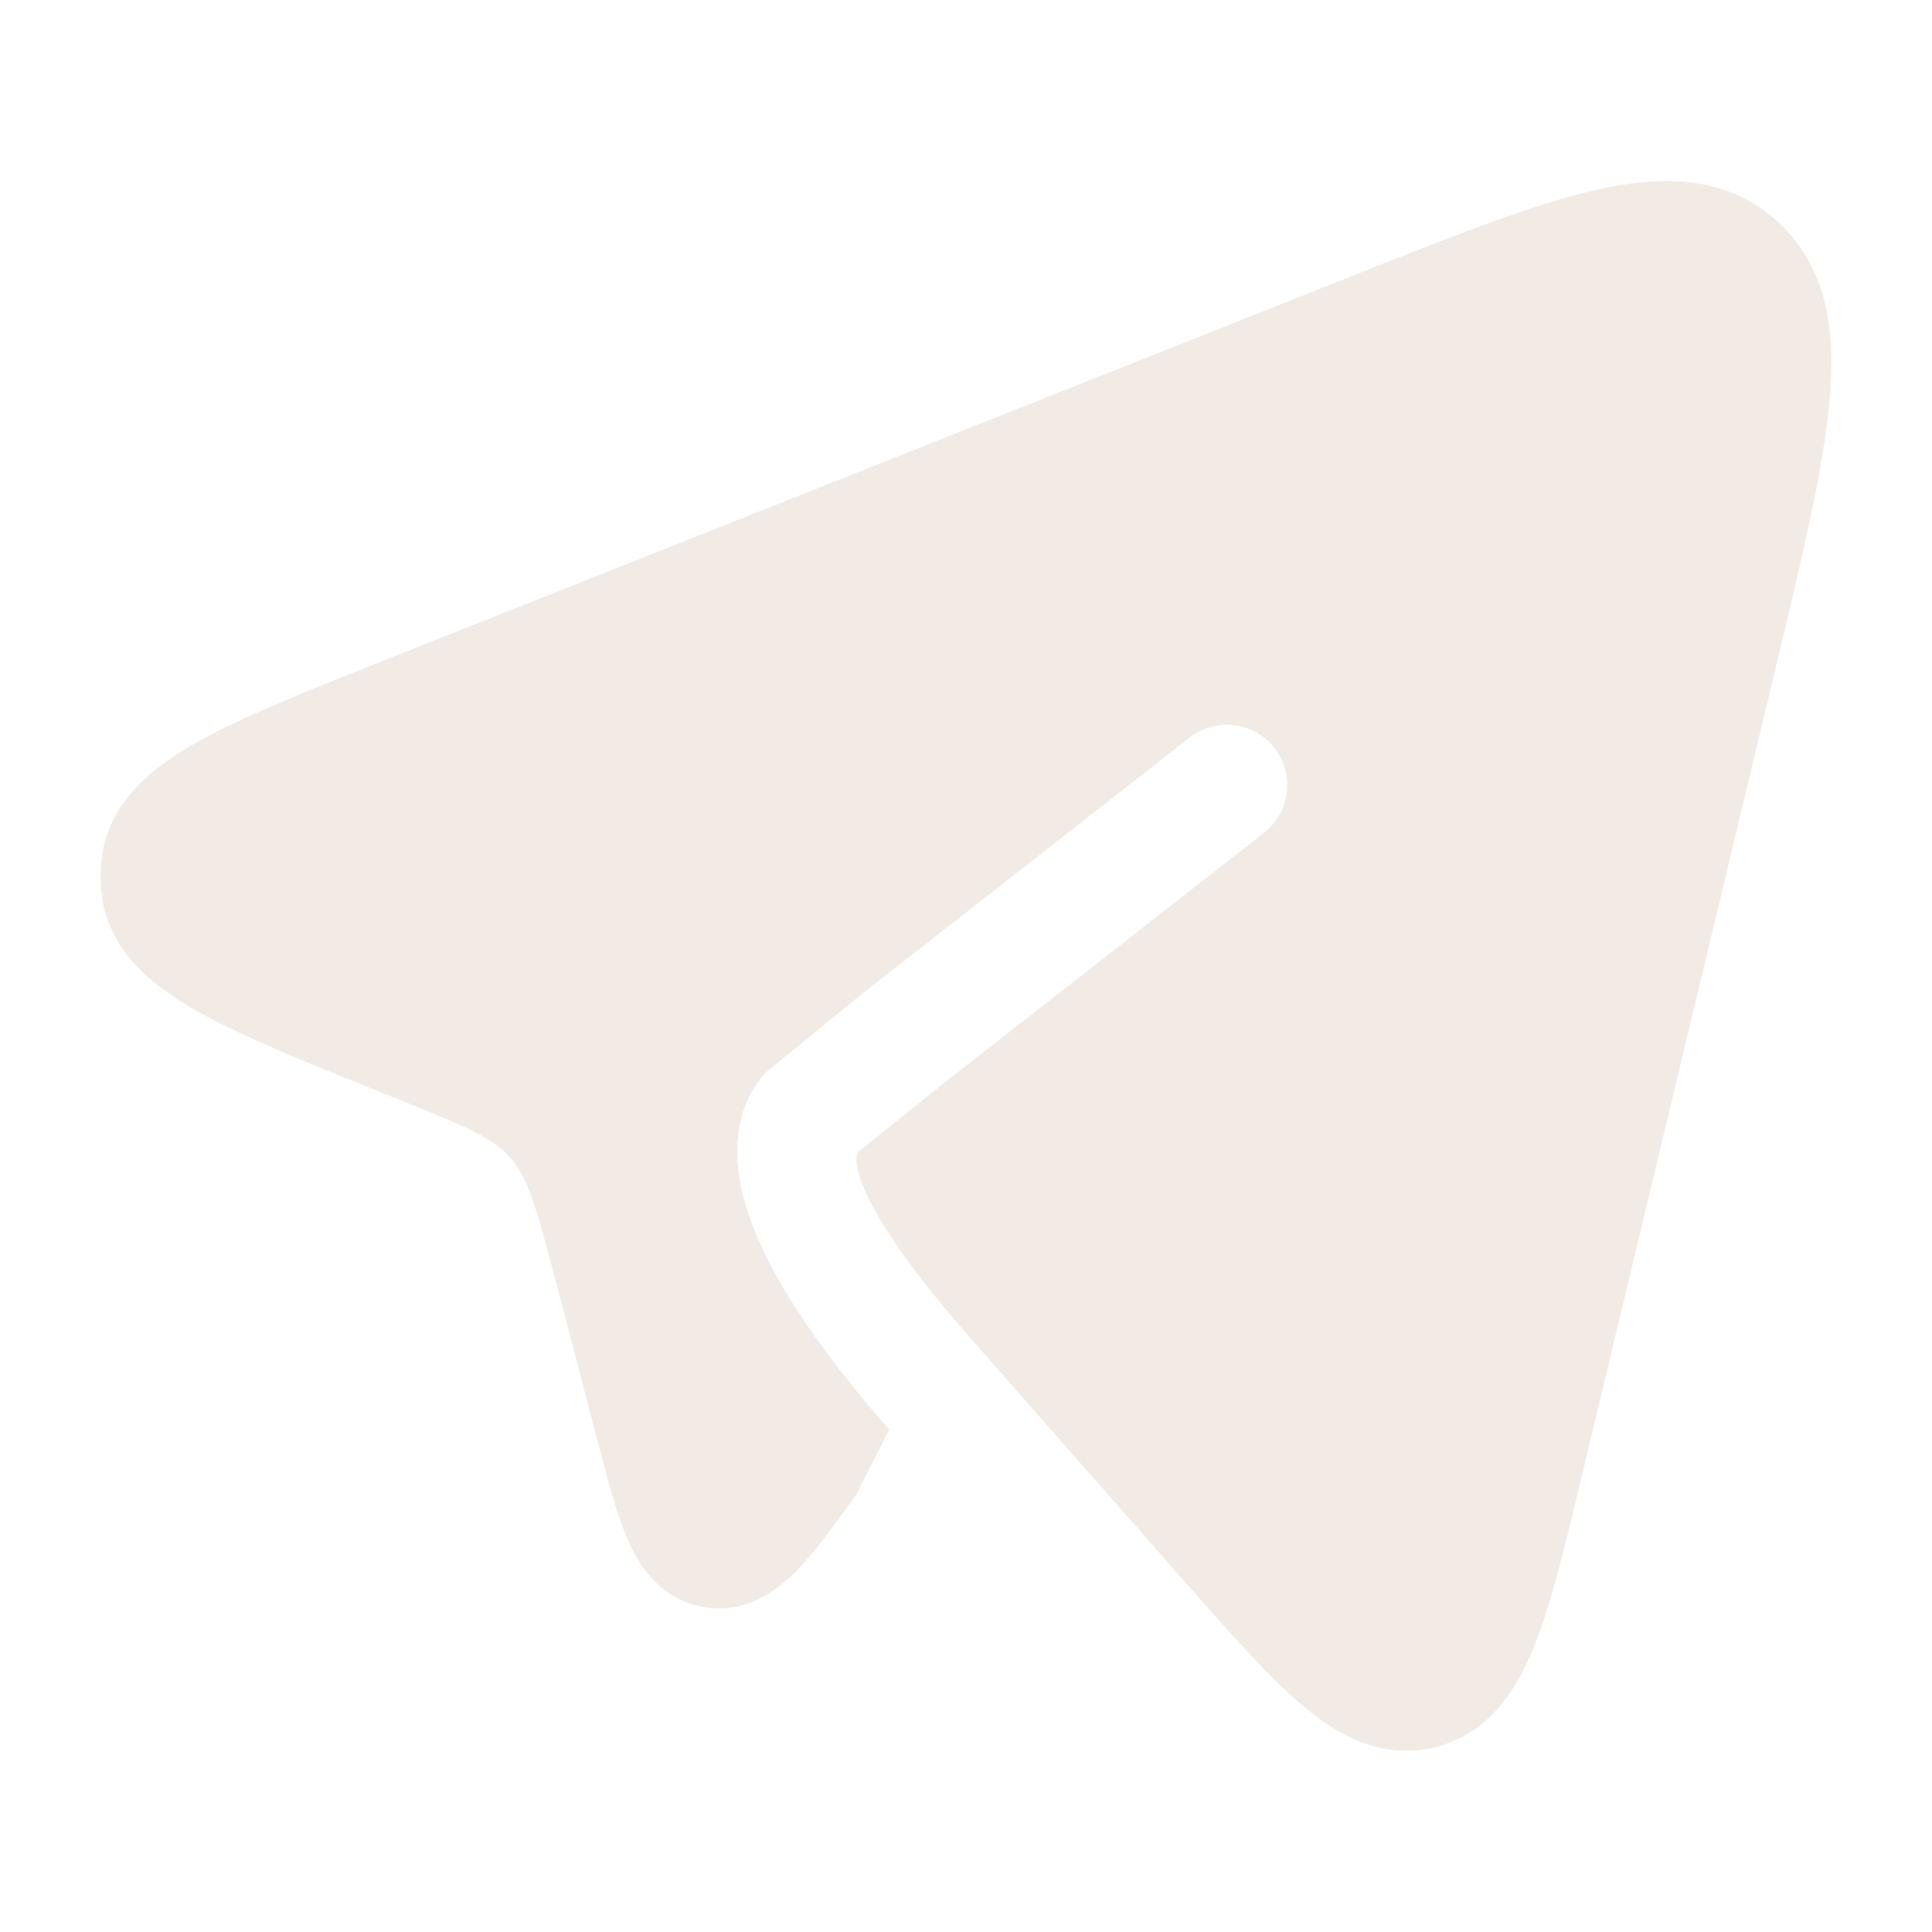
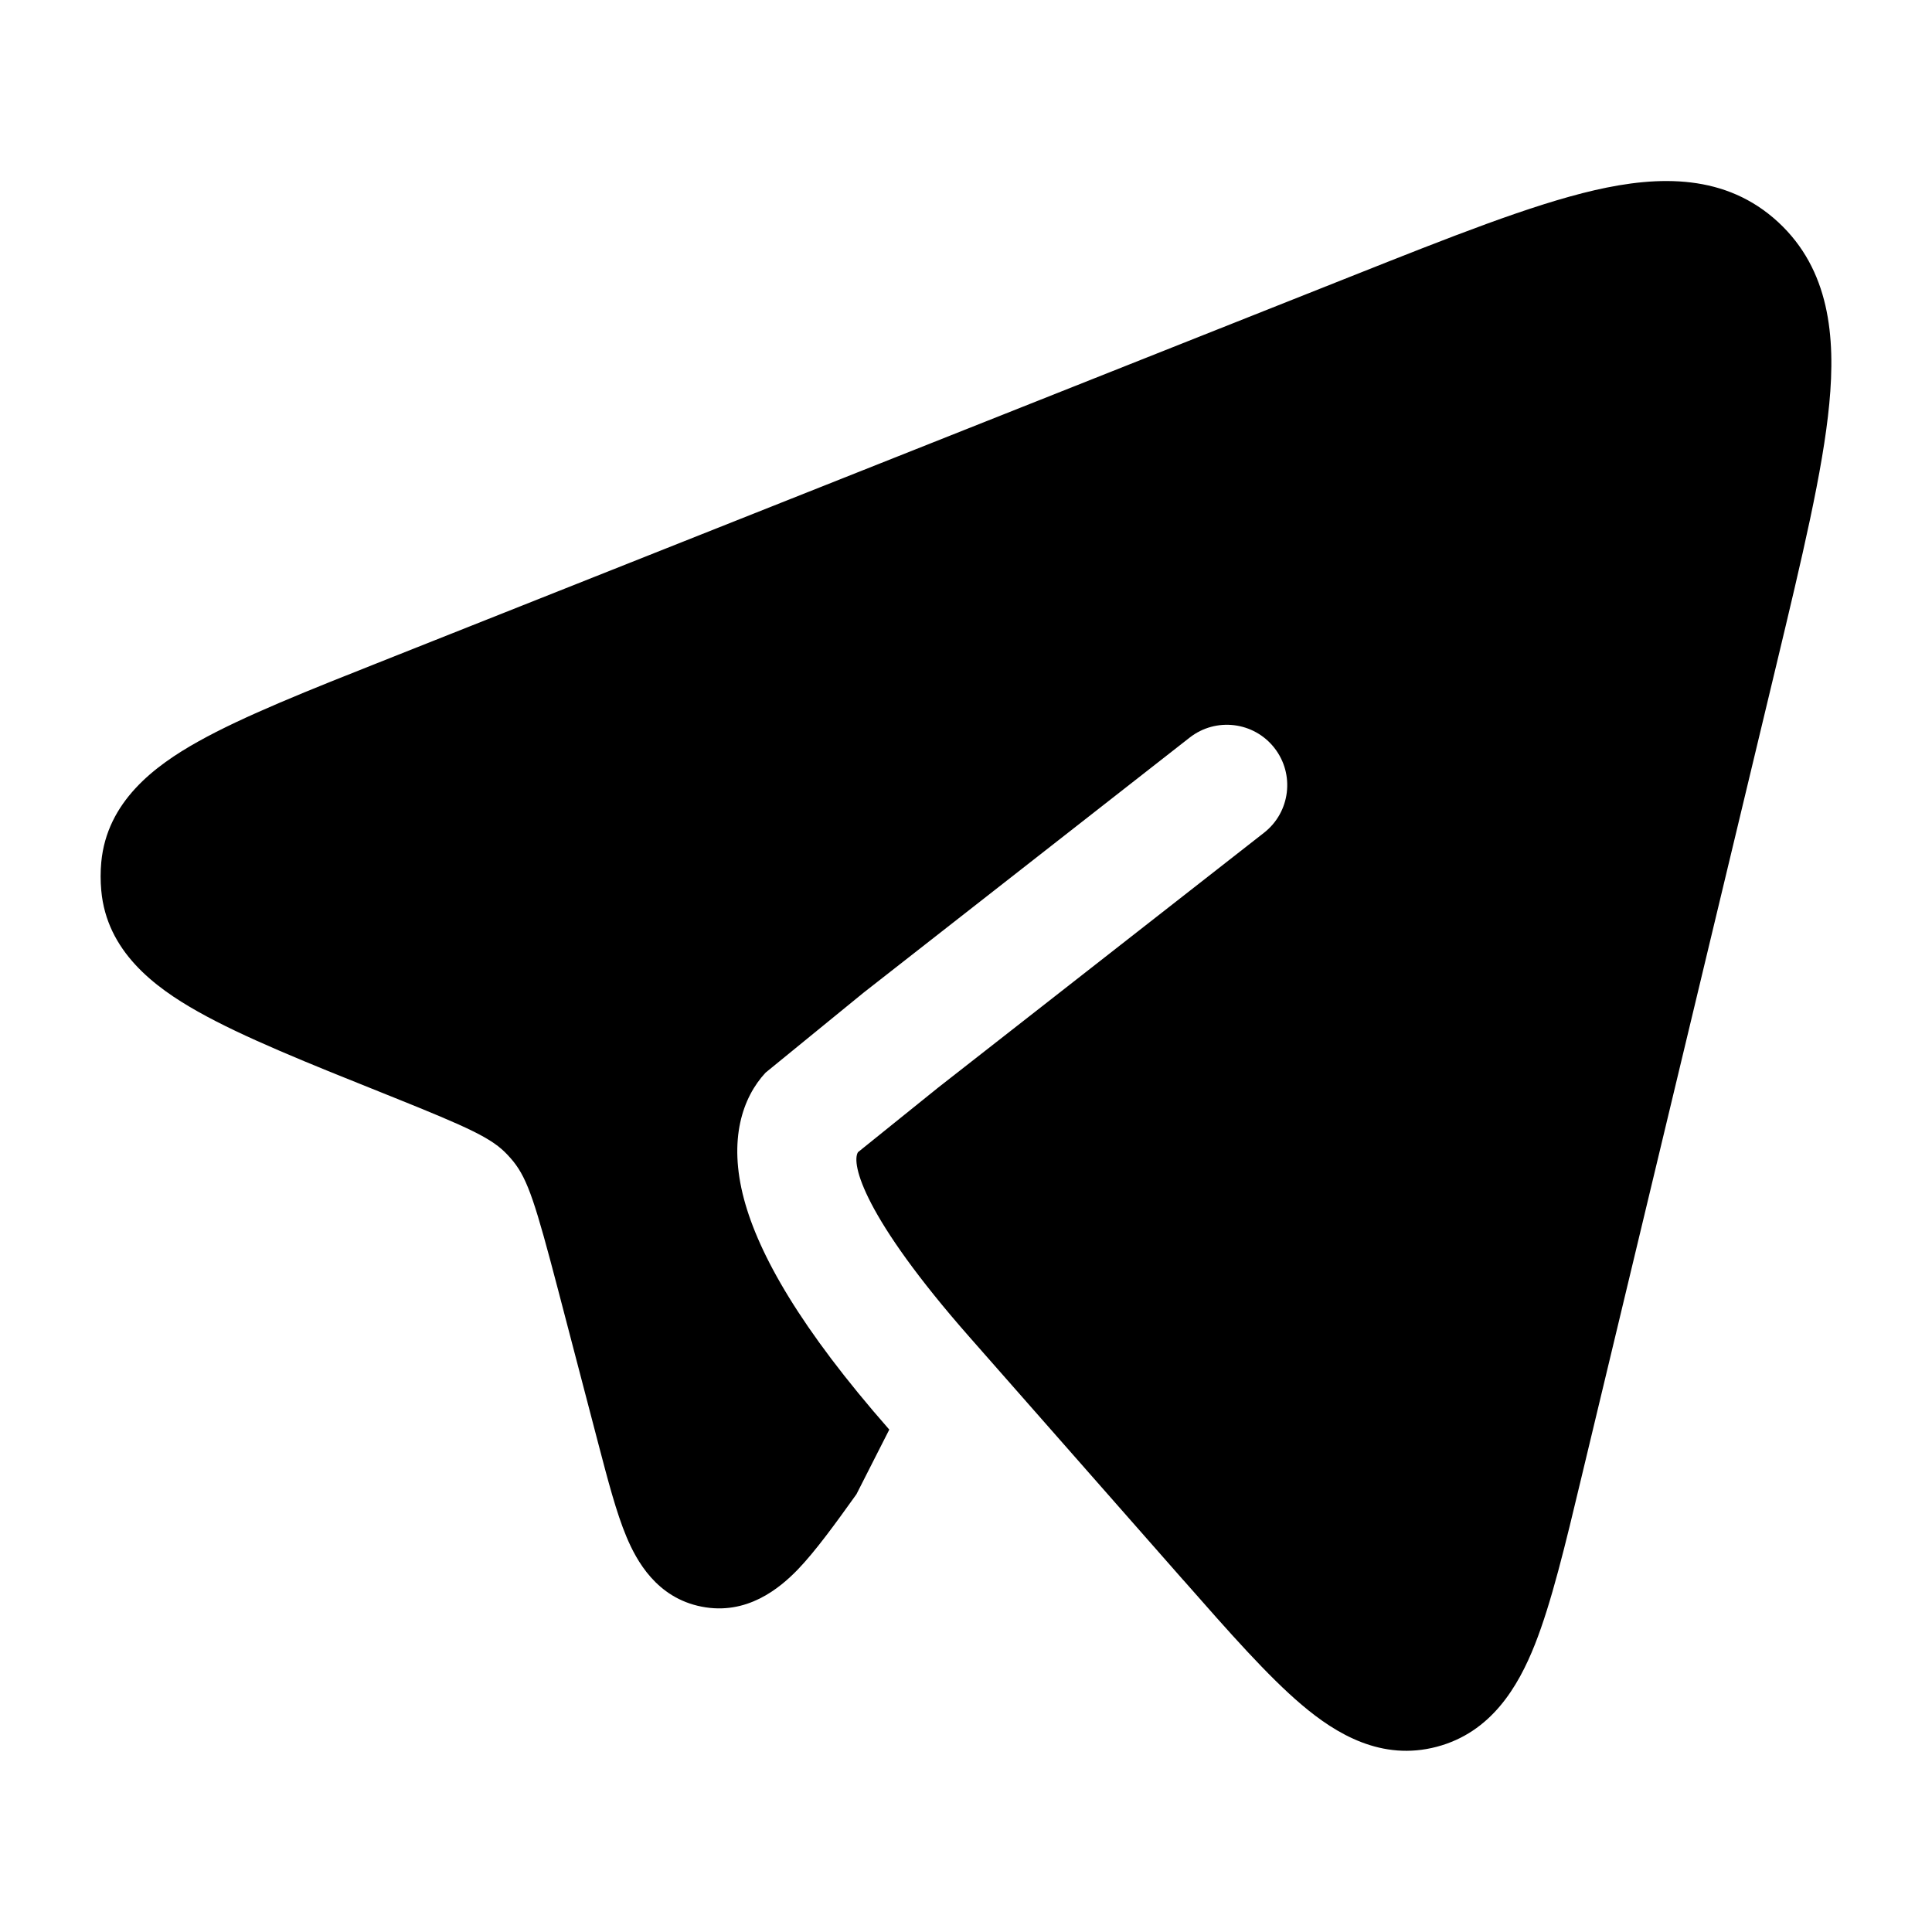
<svg xmlns="http://www.w3.org/2000/svg" width="24" height="24" fill="none">
-   <path d="M14.704 19.634l-2.66-3.024c-1.317-1.497-1.473-2.155-1.386-2.297l.998-.804 4.047-3.165a.75.75 0 10-.925-1.181l-4.05 3.168-1.218.994c-.284.306-.466.827-.268 1.57.185.692.702 1.608 1.805 2.864l-.408.803c-.262.366-.507.705-.731.938-.224.23-.63.57-1.194.458-.558-.11-.808-.572-.932-.868-.126-.3-.232-.708-.348-1.15l-.501-1.916c-.279-1.065-.375-1.37-.556-1.596a1.47 1.47 0 00-.072-.082c-.191-.205-.462-.331-1.451-.728l-.055-.022c-.975-.39-1.779-.713-2.341-1.03-.545-.306-1.133-.752-1.2-1.504a1.93 1.93 0 010-.351c.07-.752.66-1.196 1.205-1.5.563-.315 1.368-.635 2.345-1.022L16.792 3.43c1.226-.487 2.228-.885 3.016-1.067.803-.185 1.632-.204 2.282.397.637.59.714 1.42.634 2.256-.079.83-.338 1.91-.657 3.242l-2.42 10.087c-.203.85-.375 1.566-.581 2.086-.209.526-.543 1.09-1.218 1.268-.683.18-1.247-.156-1.676-.52-.421-.356-.902-.902-1.468-1.546z" fill="#F2EBE5" />
+   <path d="M14.704 19.634l-2.66-3.024c-1.317-1.497-1.473-2.155-1.386-2.297l.998-.804 4.047-3.165a.75.75 0 10-.925-1.181l-4.05 3.168-1.218.994c-.284.306-.466.827-.268 1.57.185.692.702 1.608 1.805 2.864l-.408.803c-.262.366-.507.705-.731.938-.224.23-.63.57-1.194.458-.558-.11-.808-.572-.932-.868-.126-.3-.232-.708-.348-1.15l-.501-1.916c-.279-1.065-.375-1.37-.556-1.596a1.47 1.47 0 00-.072-.082c-.191-.205-.462-.331-1.451-.728l-.055-.022c-.975-.39-1.779-.713-2.341-1.03-.545-.306-1.133-.752-1.2-1.504a1.93 1.93 0 010-.351c.07-.752.66-1.196 1.205-1.5.563-.315 1.368-.635 2.345-1.022L16.792 3.43c1.226-.487 2.228-.885 3.016-1.067.803-.185 1.632-.204 2.282.397.637.59.714 1.42.634 2.256-.079.83-.338 1.91-.657 3.242l-2.42 10.087c-.203.85-.375 1.566-.581 2.086-.209.526-.543 1.09-1.218 1.268-.683.18-1.247-.156-1.676-.52-.421-.356-.902-.902-1.468-1.546z" fill="currentColor" />
</svg>
